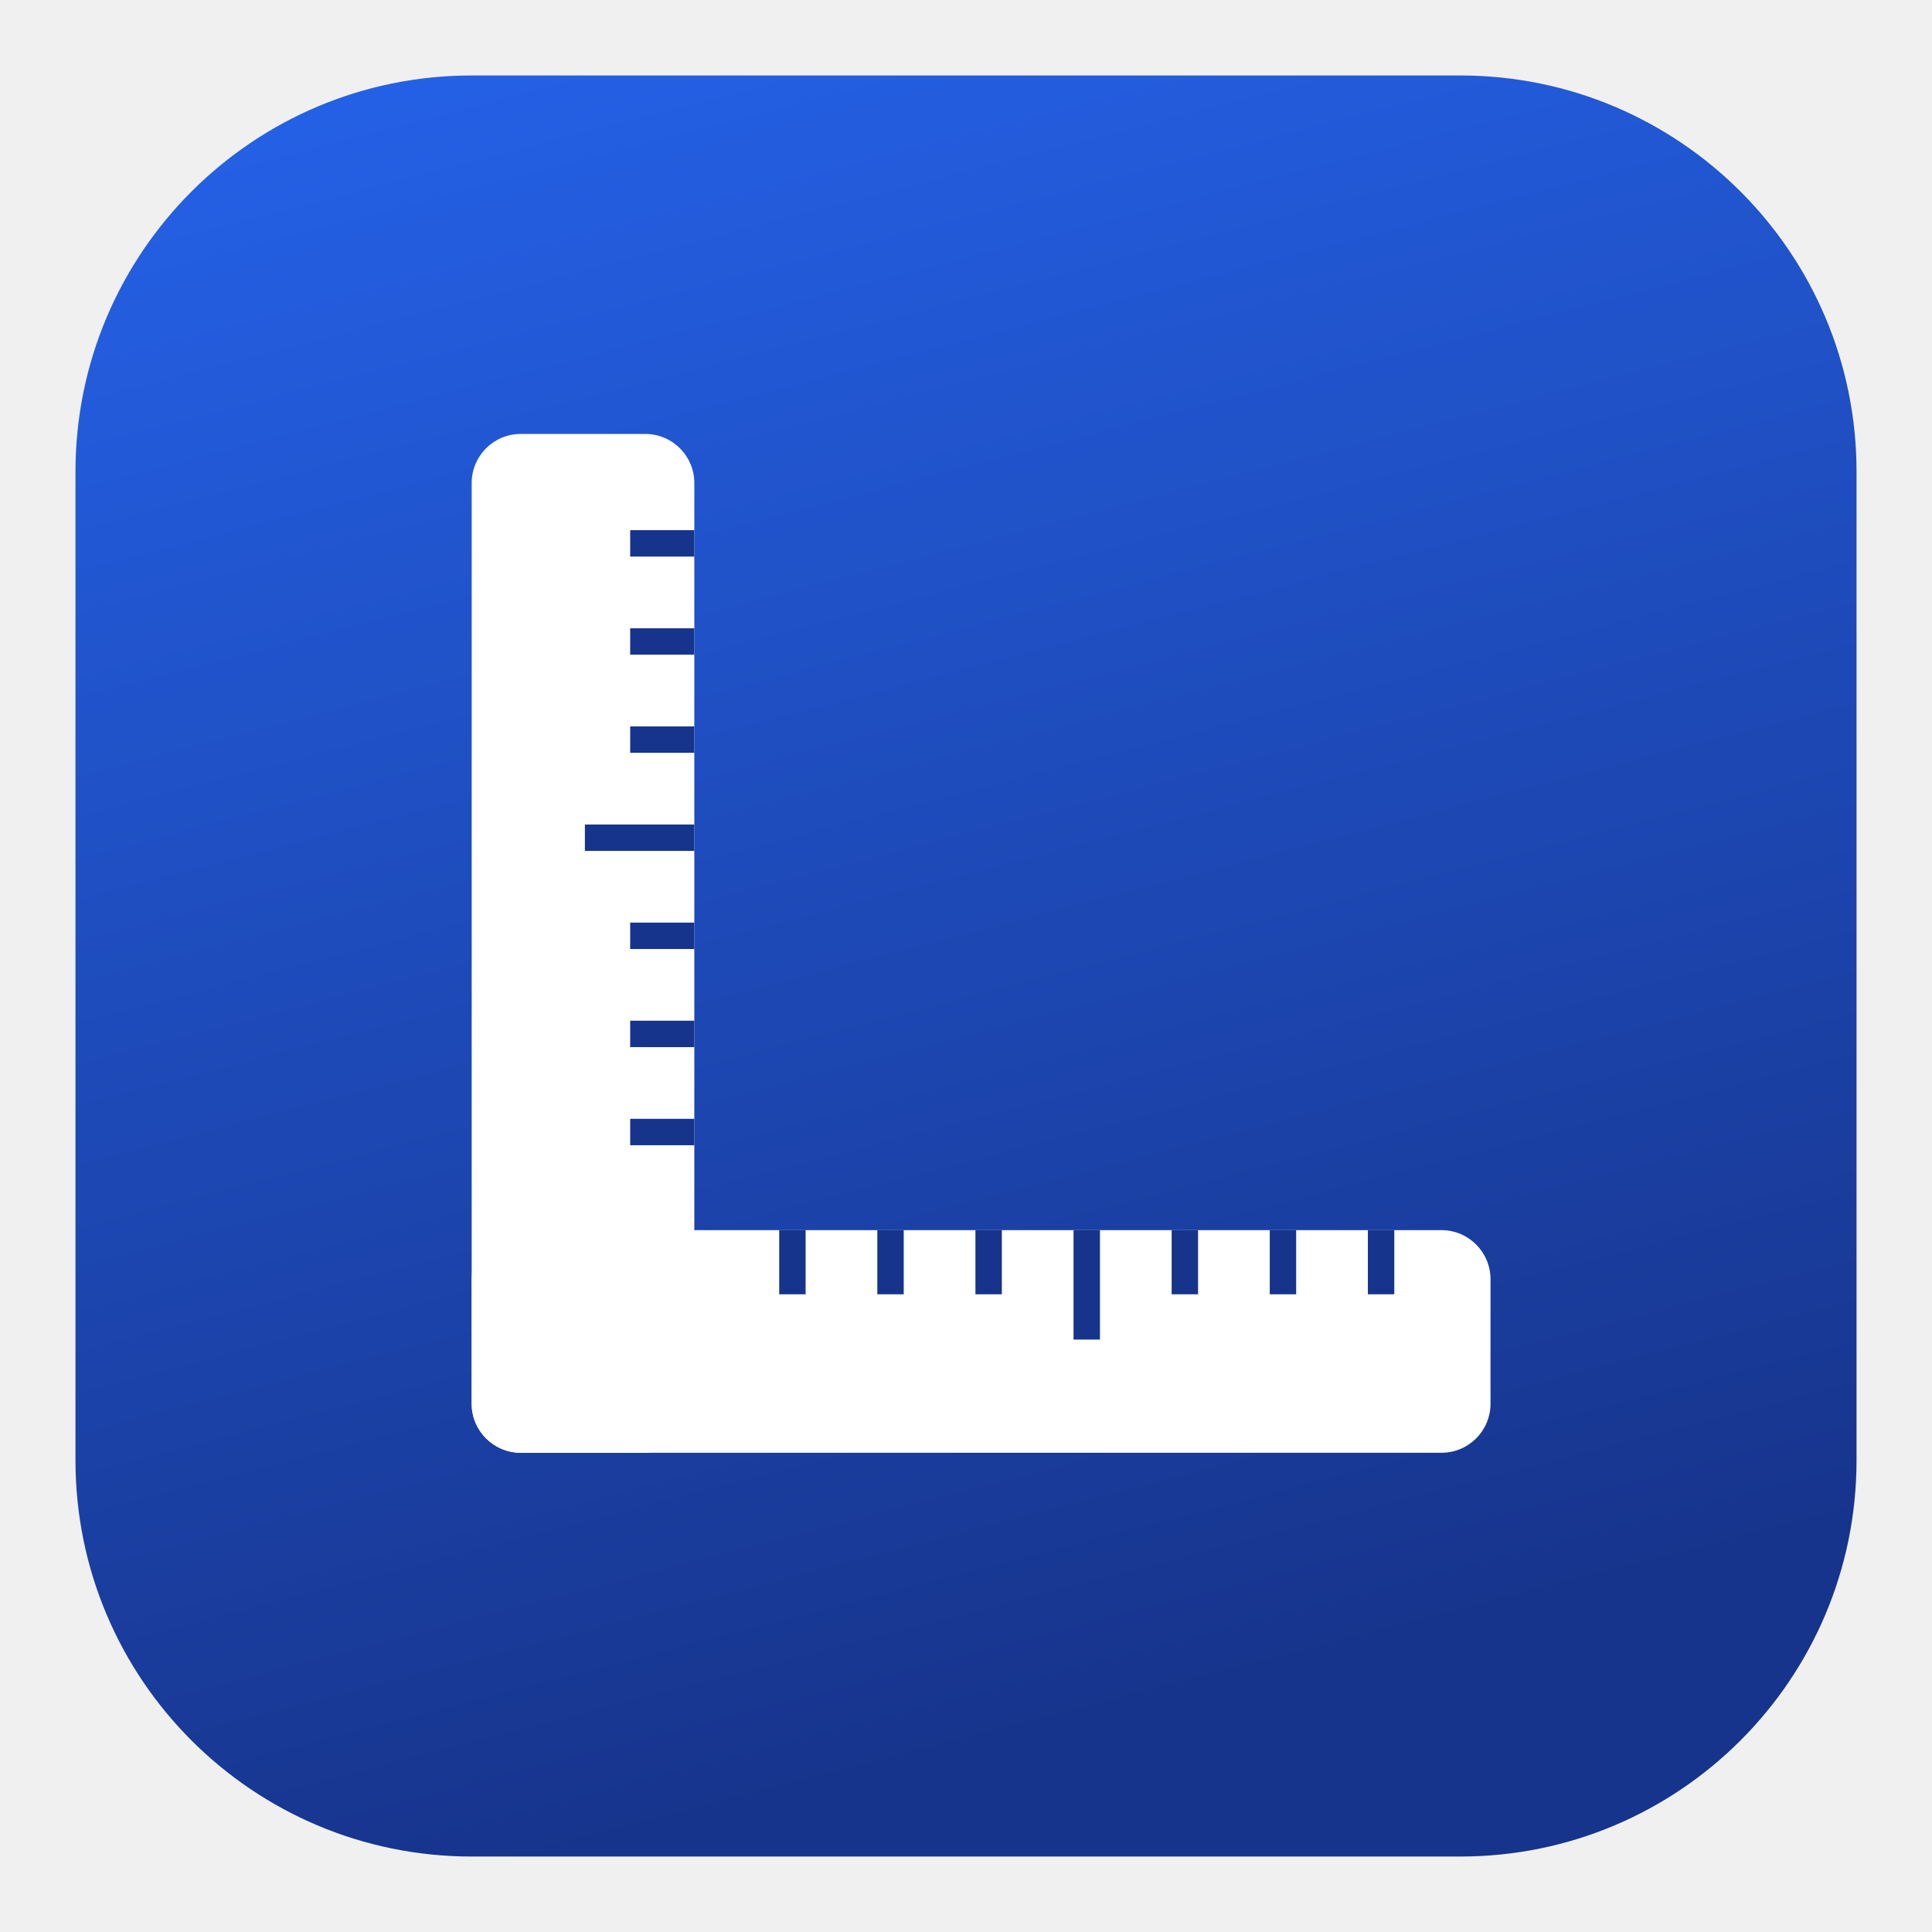
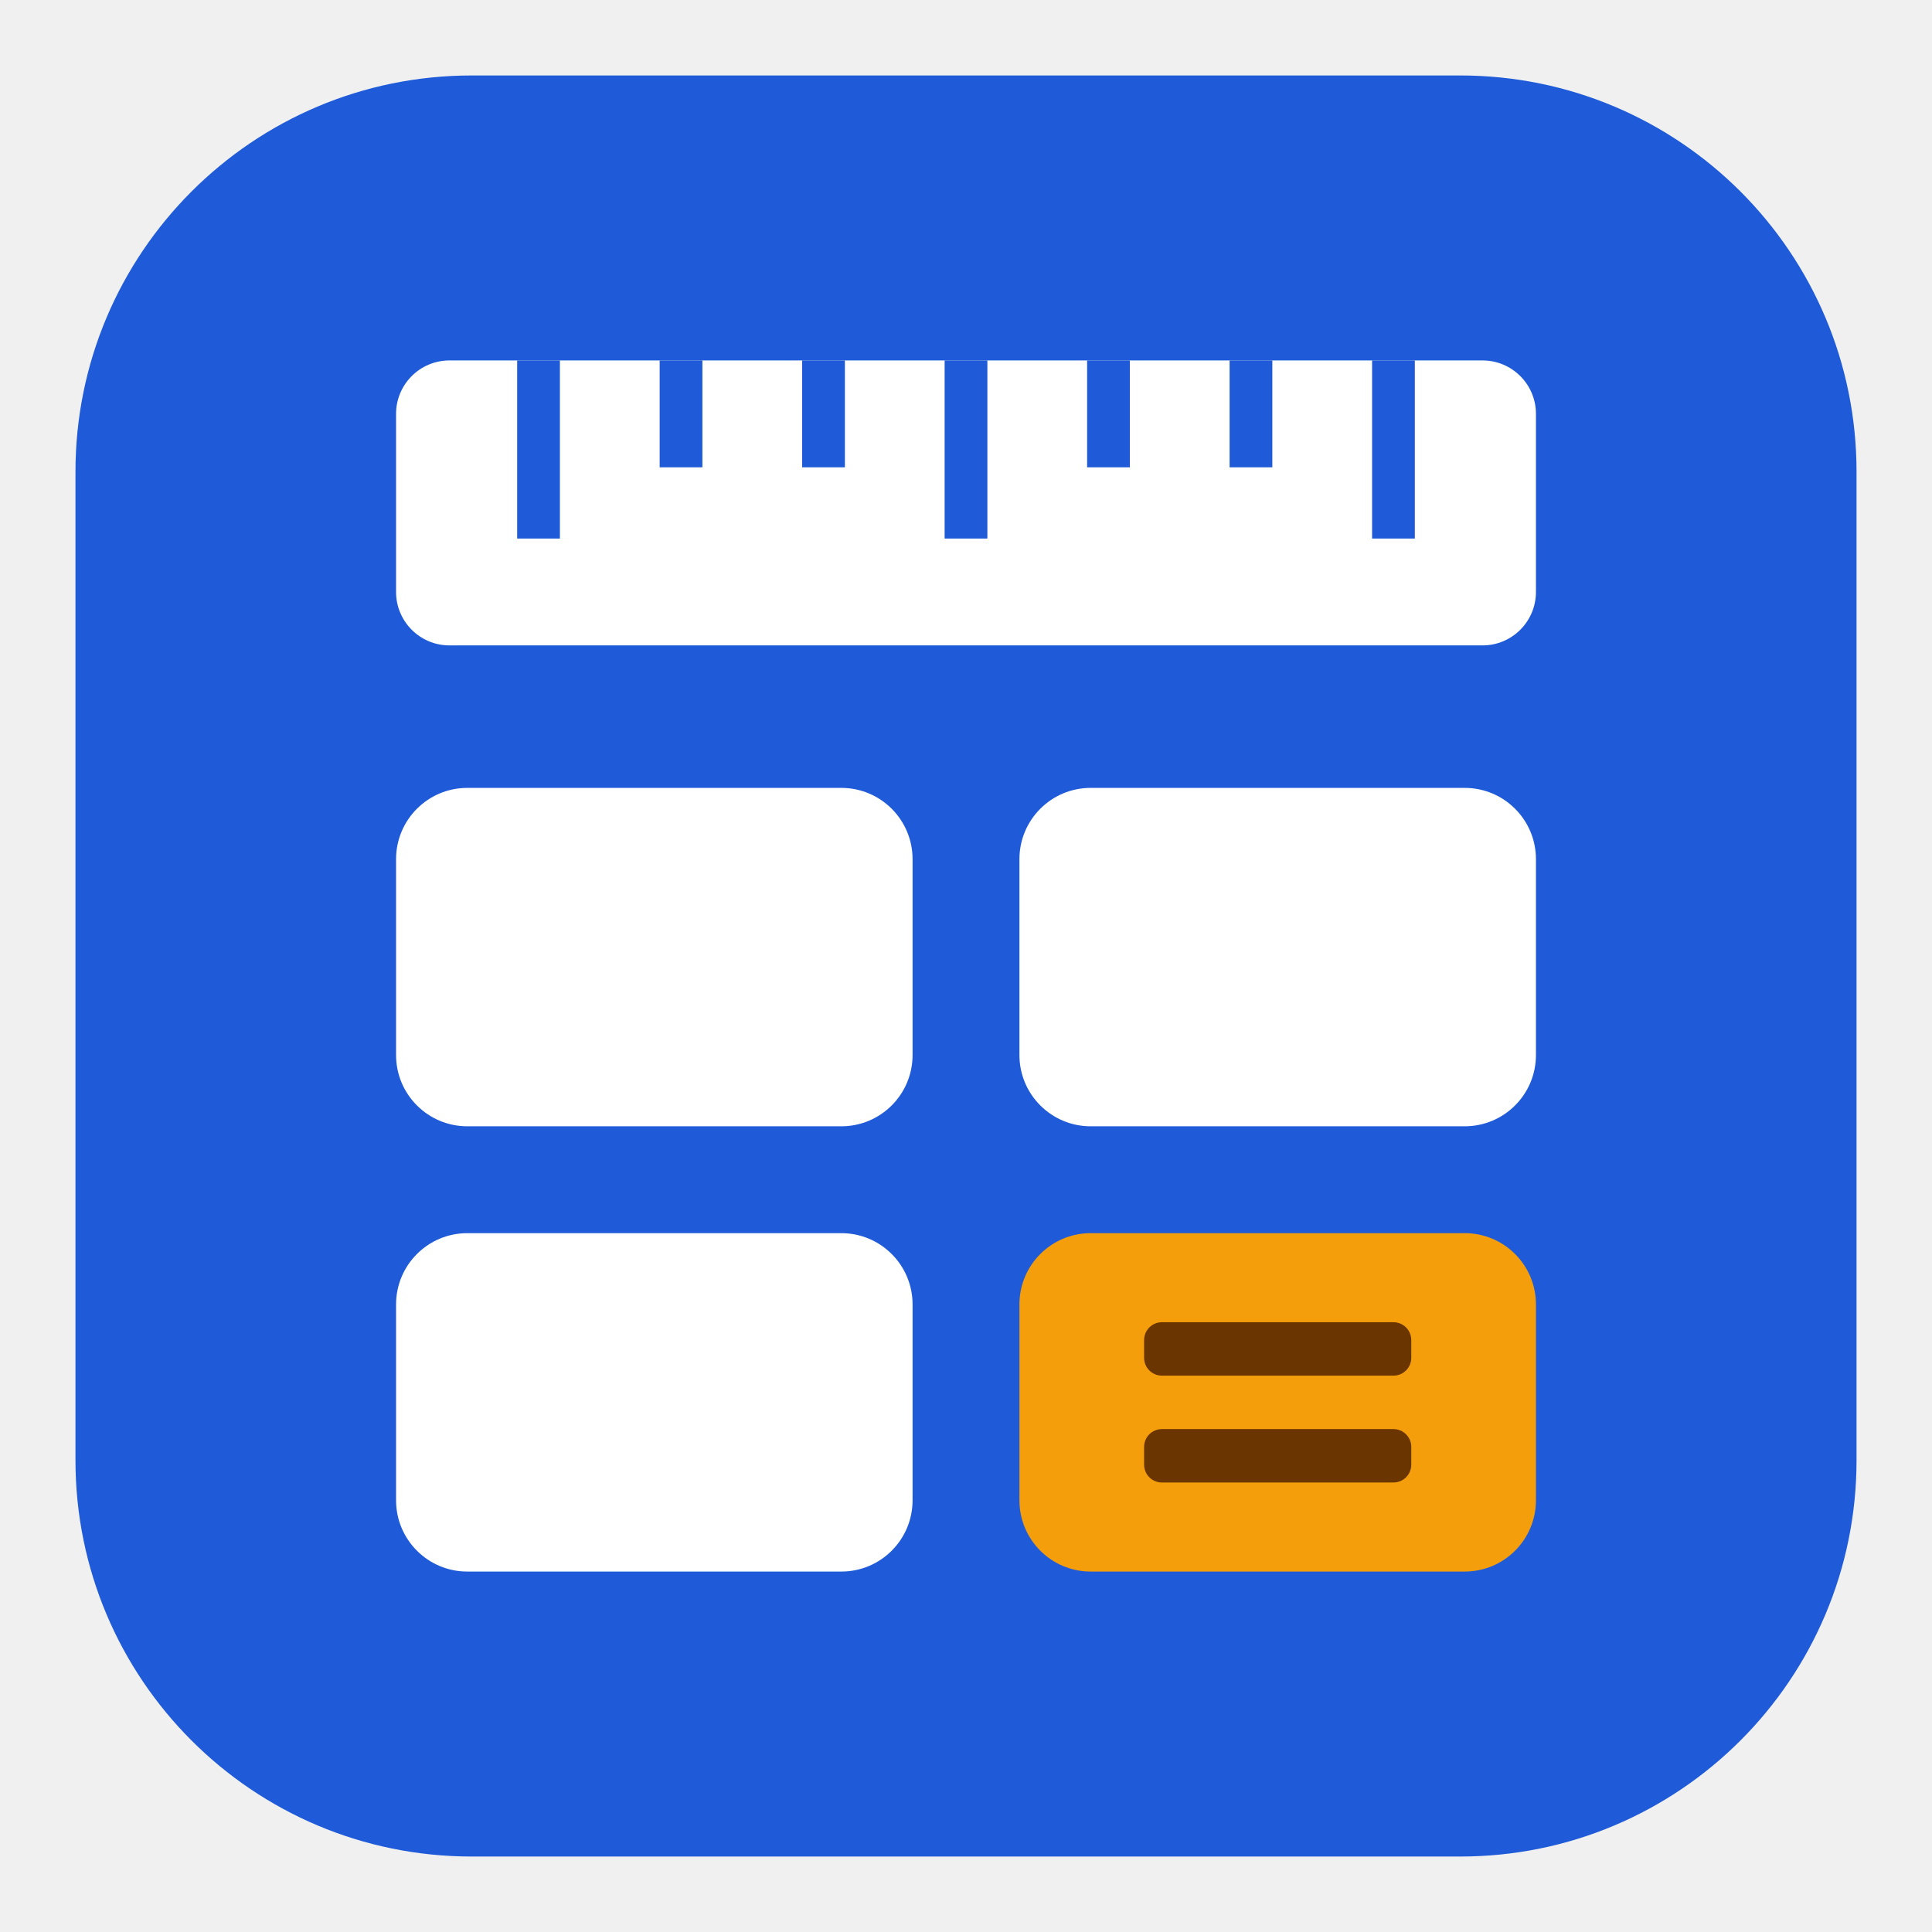
<svg xmlns="http://www.w3.org/2000/svg" viewBox="0 0 1024 1024">
-   <defs>
-     <linearGradient id="g" x1="0" y1="0" x2="0.26" y2="1">
-       <stop offset="0" stop-color="#2563eb" />
-       <stop offset="1" stop-color="#17348c" />
-     </linearGradient>
-   </defs>
-   <rect x="40" y="40" width="944" height="944" rx="210" fill="url(#g)" />
-   <g fill="#fff">
-     <rect x="250" y="230" width="118" height="540" rx="26" />
-     <rect x="250" y="652" width="540" height="118" rx="26" />
-   </g>
-   <g fill="#17348c">
-     <rect x="334" y="593" width="34" height="14" />
-     <rect x="413" y="652" width="14" height="34" />
-     <rect x="334" y="541" width="34" height="14" />
-     <rect x="465" y="652" width="14" height="34" />
-     <rect x="334" y="489" width="34" height="14" />
-     <rect x="517" y="652" width="14" height="34" />
-     <rect x="310" y="437" width="58" height="14" />
-     <rect x="569" y="652" width="14" height="58" />
-     <rect x="334" y="385" width="34" height="14" />
-     <rect x="621" y="652" width="14" height="34" />
-     <rect x="334" y="333" width="34" height="14" />
-     <rect x="673" y="652" width="14" height="34" />
-     <rect x="334" y="281" width="34" height="14" />
-     <rect x="725" y="652" width="14" height="34" />
+   <rect x="40" y="40" width="944" height="944" rx="210" fill="#1f5bd8" />
+   <g transform="translate(40 40) scale(9.44)">
+     <rect x="18" y="16" width="64" height="16" rx="3" fill="#ffffff" />
+     <rect x="24.8" y="16" width="2.4" height="10" fill="#1f5bd8" />
+     <rect x="32.8" y="16" width="2.4" height="6" fill="#1f5bd8" />
+     <rect x="40.8" y="16" width="2.4" height="6" fill="#1f5bd8" />
+     <rect x="48.8" y="16" width="2.4" height="10" fill="#1f5bd8" />
+     <rect x="56.8" y="16" width="2.4" height="6" fill="#1f5bd8" />
+     <rect x="64.8" y="16" width="2.4" height="6" fill="#1f5bd8" />
+     <rect x="72.8" y="16" width="2.4" height="10" fill="#1f5bd8" />
+     <rect x="18" y="40" width="29" height="19" rx="4" fill="#ffffff" />
+     <rect x="53" y="40" width="29" height="19" rx="4" fill="#ffffff" />
+     <rect x="18" y="65" width="29" height="19" rx="4" fill="#ffffff" />
+     <rect x="53" y="65" width="29" height="19" rx="4" fill="#f59e0b" />
+     <rect x="60" y="70" width="15" height="3" rx="1" fill="#6b3500" />
+     <rect x="60" y="76" width="15" height="3" rx="1" fill="#6b3500" />
  </g>
</svg>
